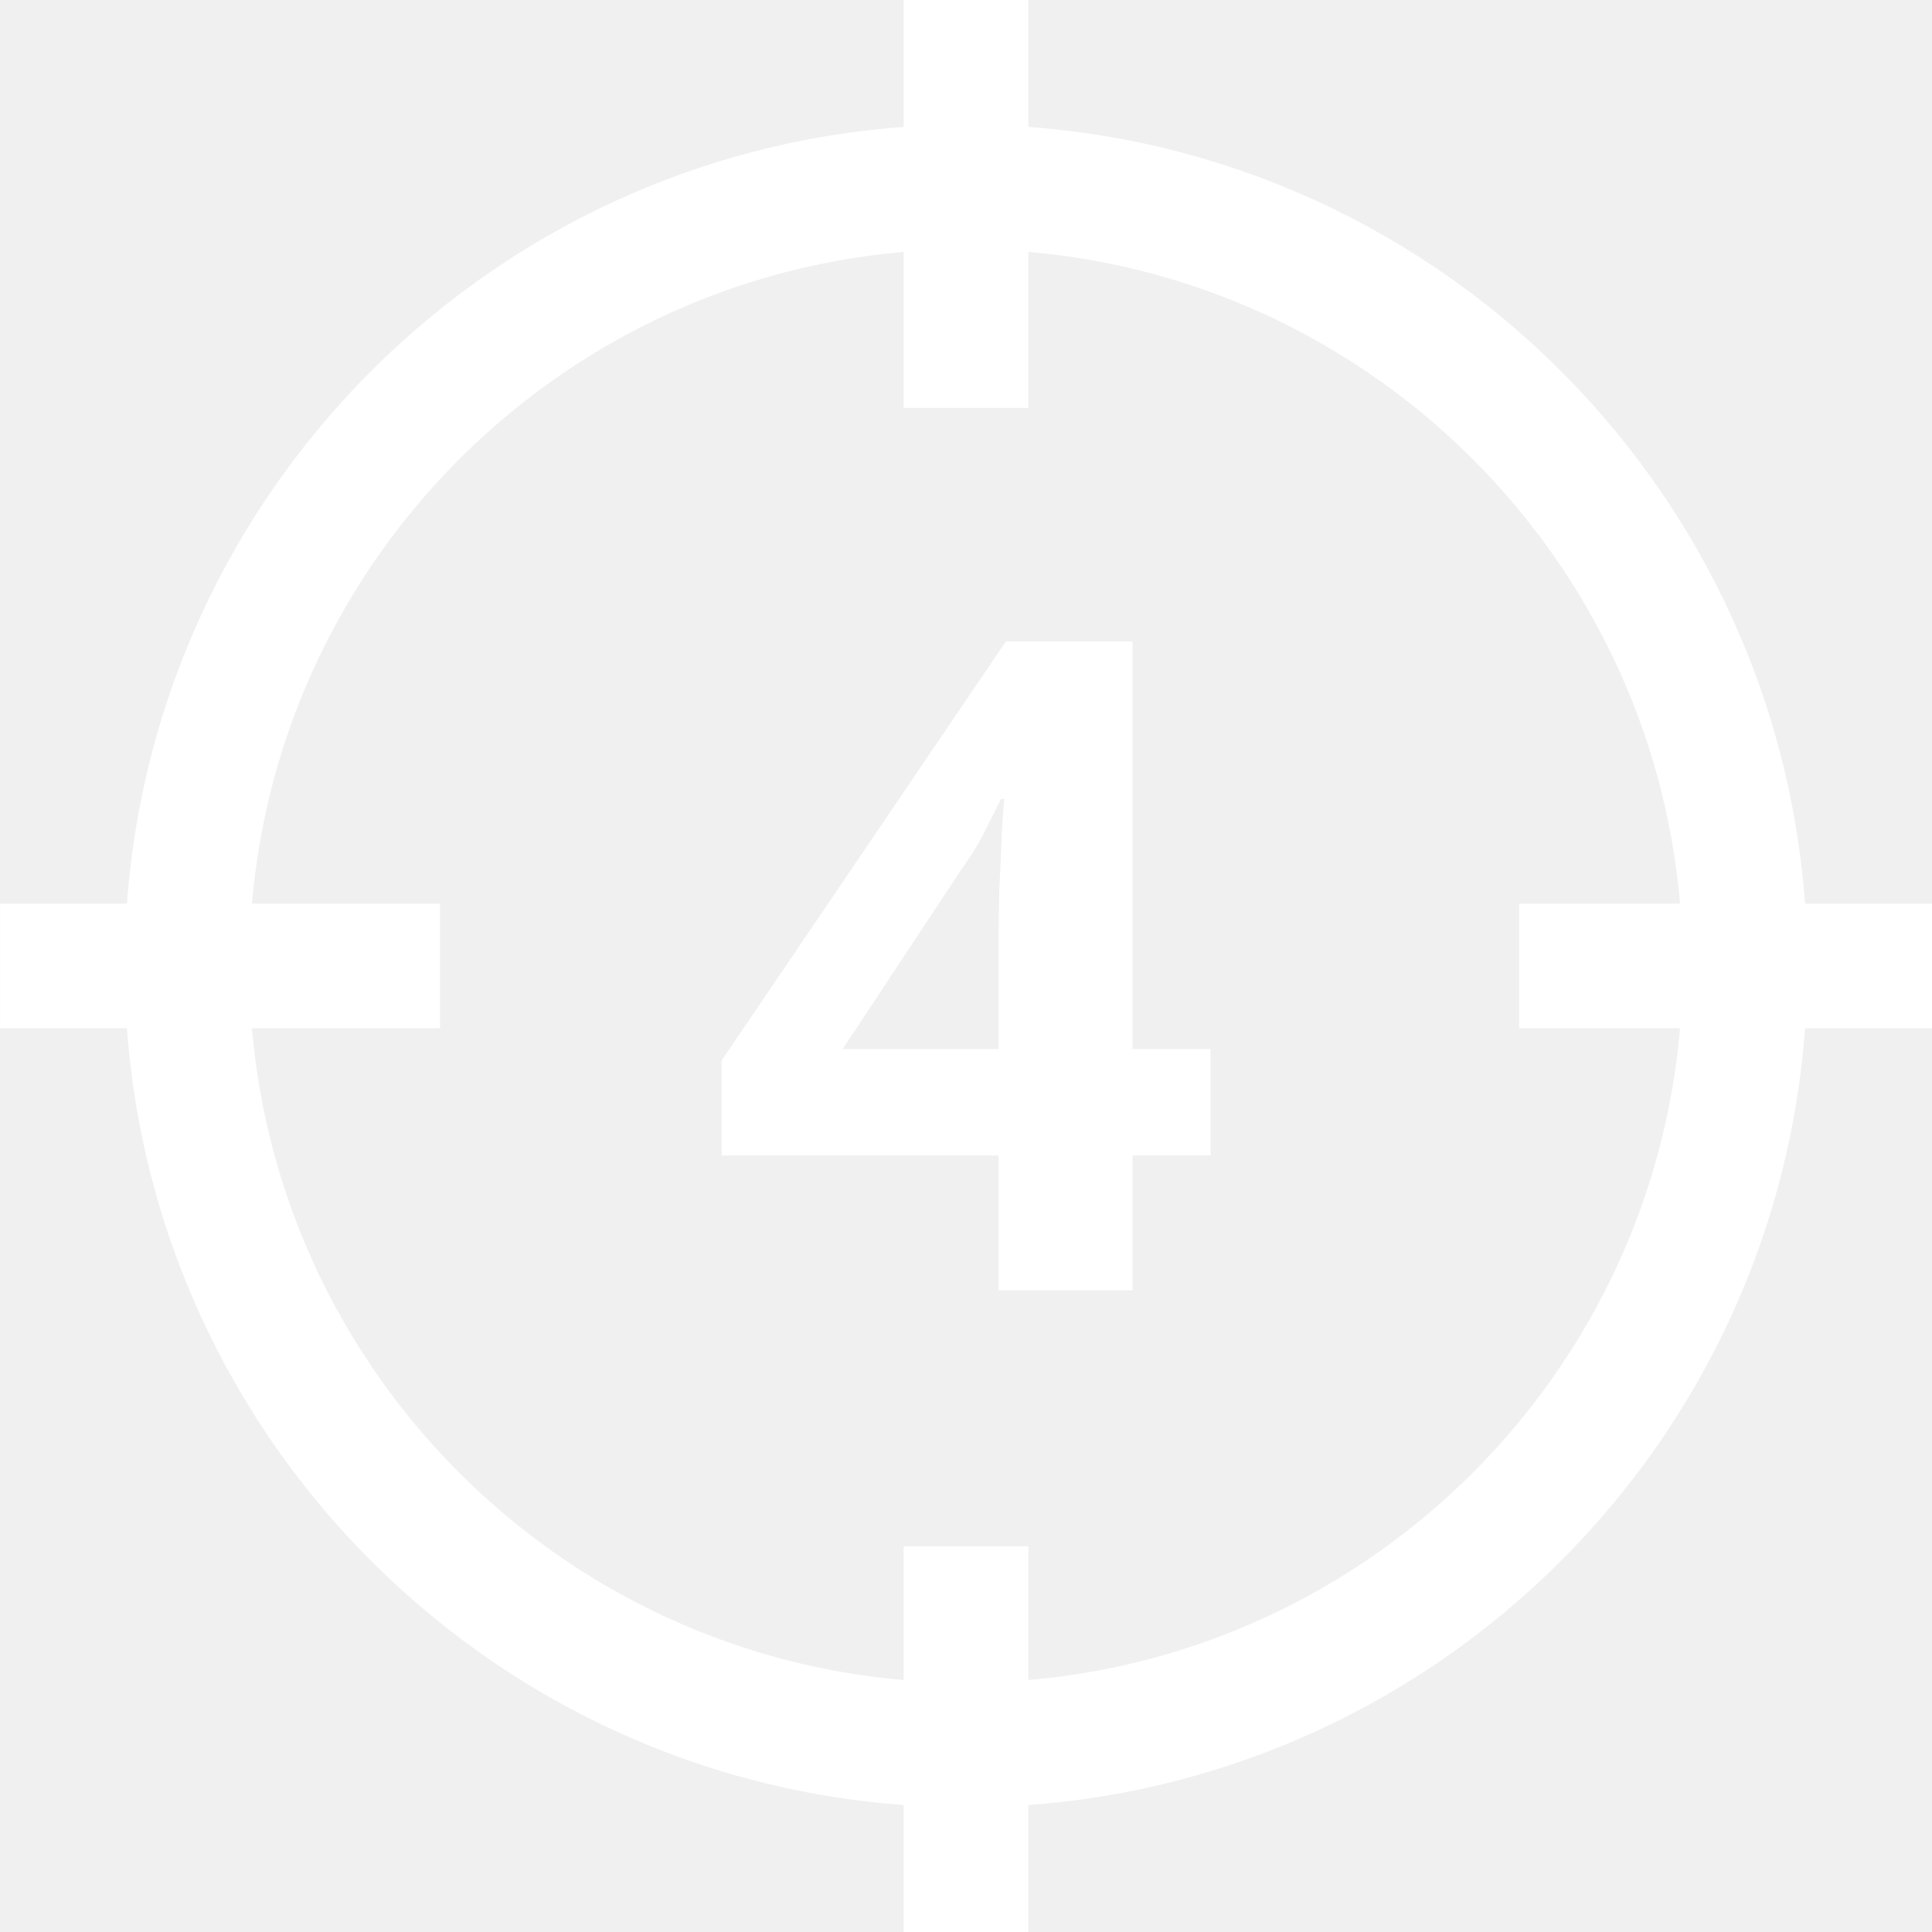
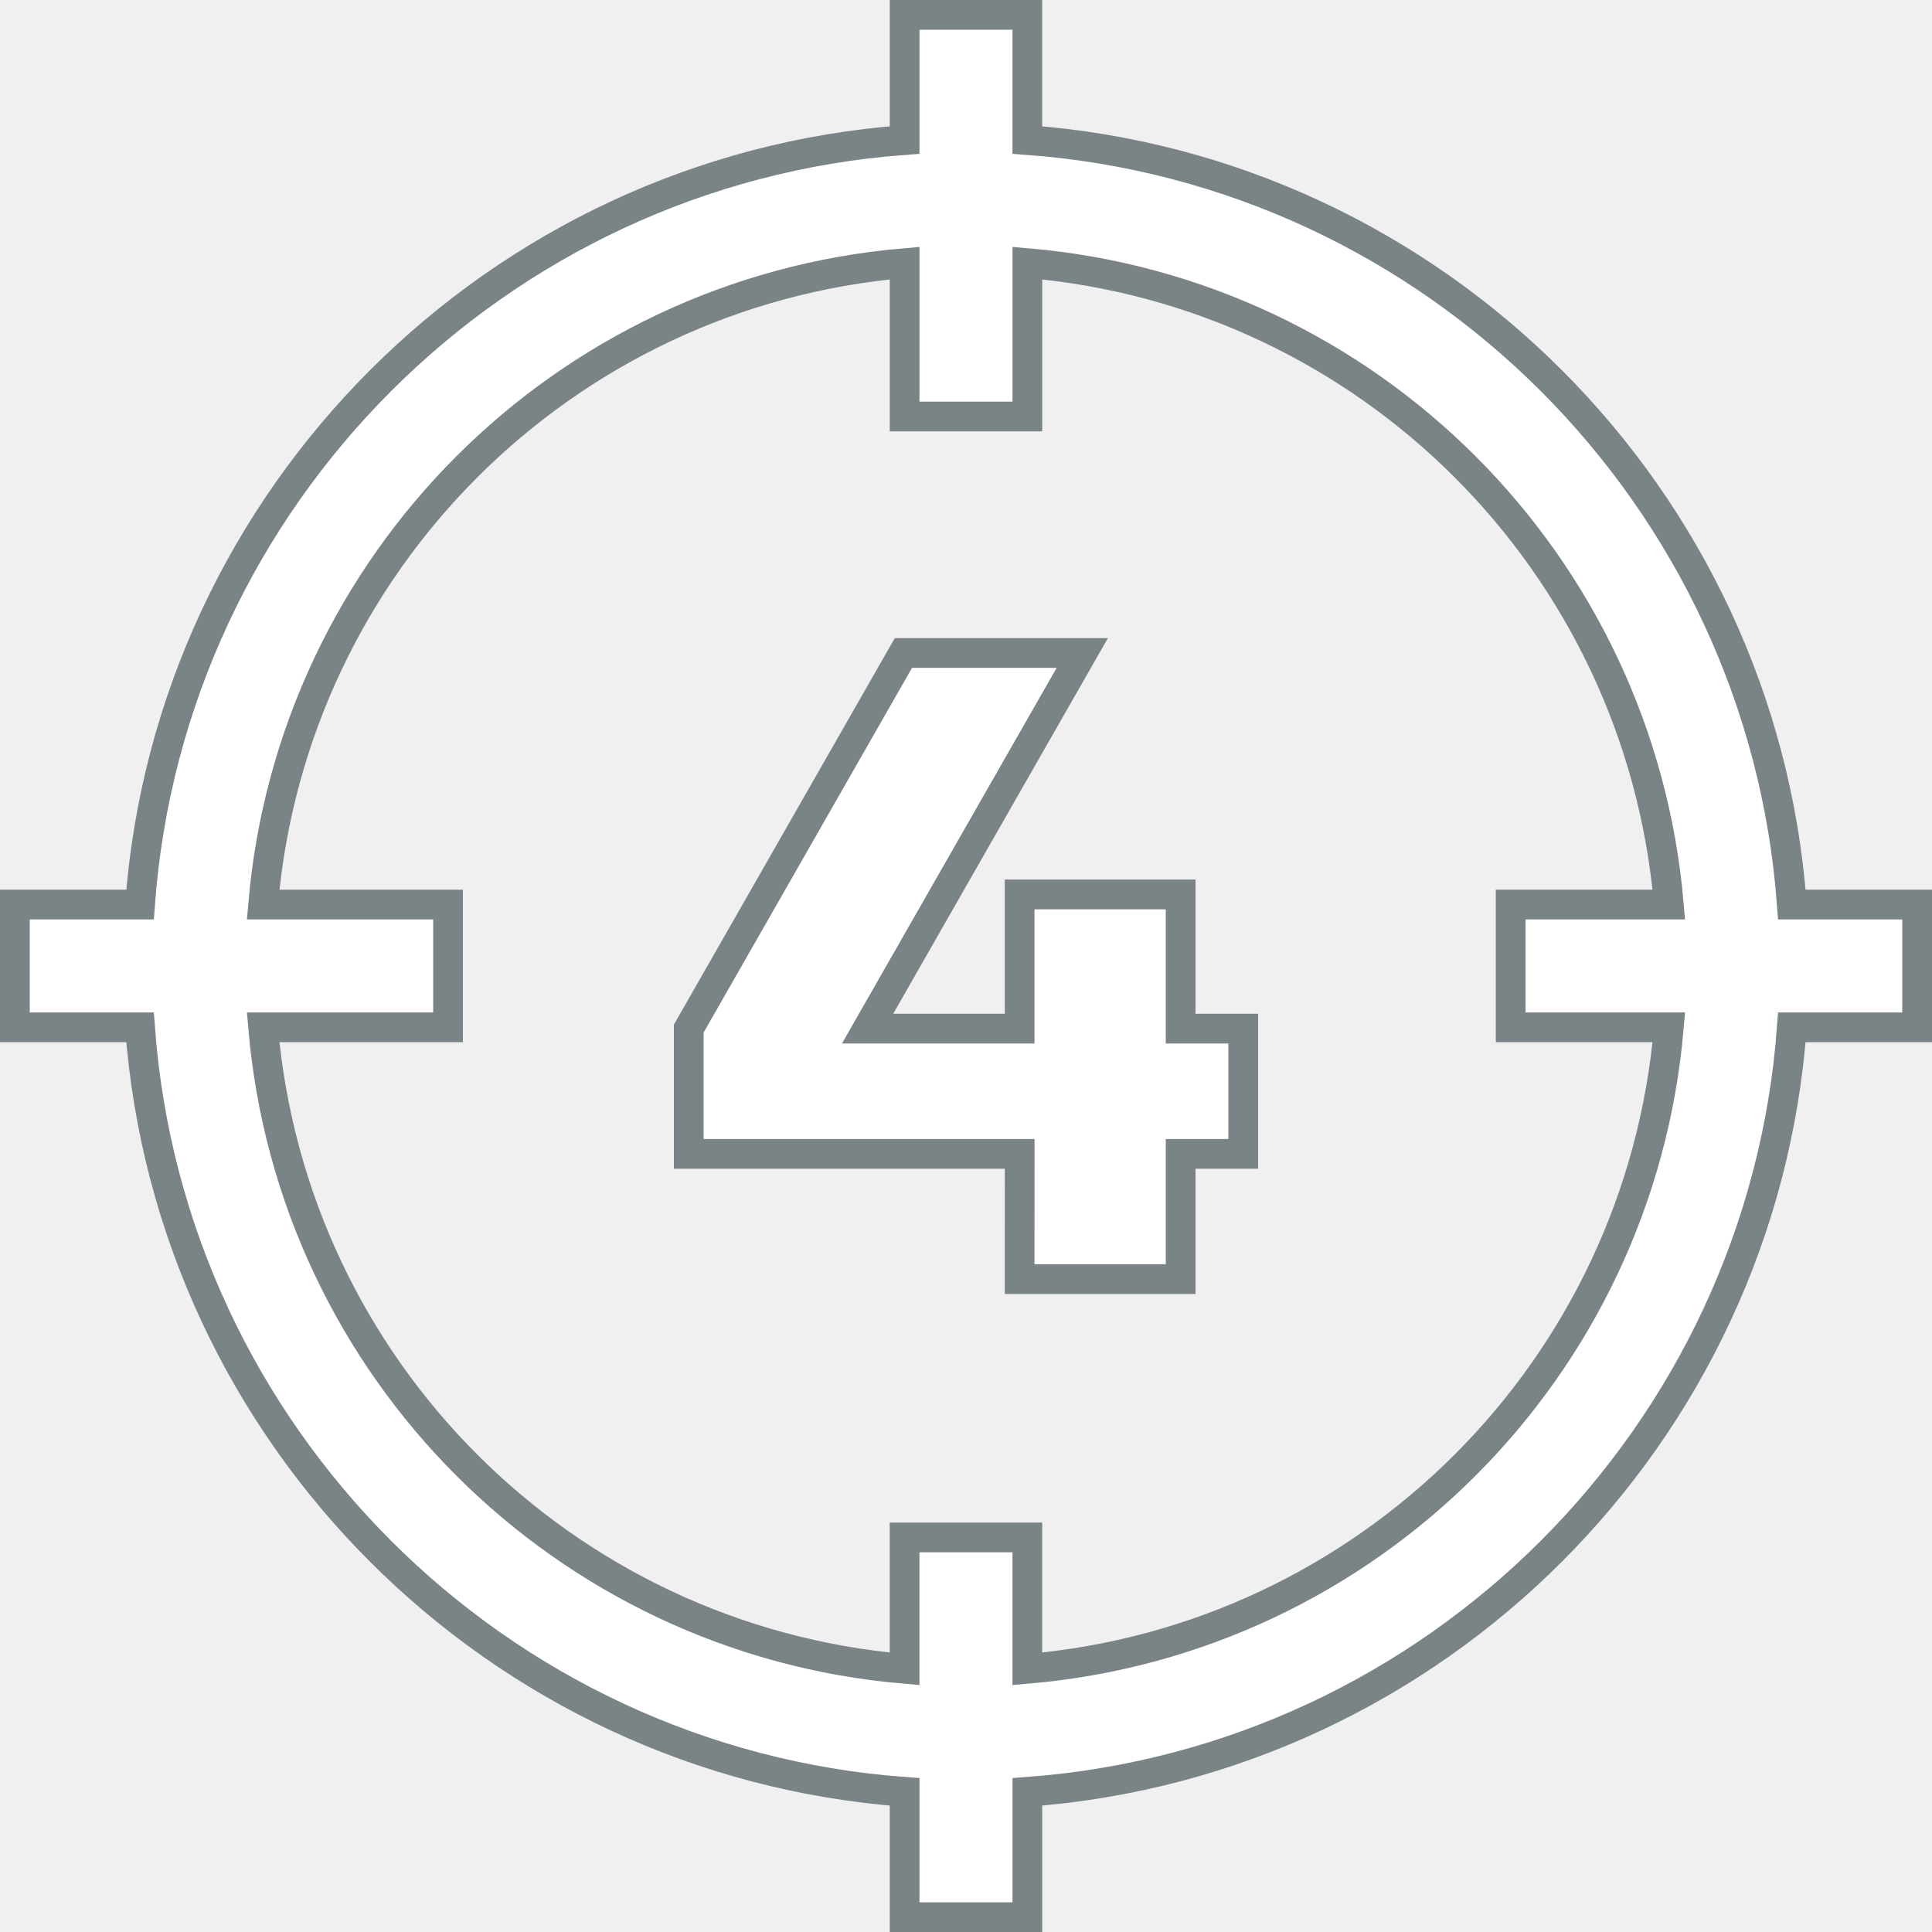
- <svg xmlns="http://www.w3.org/2000/svg" xml:space="preserve" width="64" height="64">
-   <g style="stroke:#fff;stroke-width:2.398;stroke-dasharray:none;stroke-opacity:1" transform="translate(55.738 59.181)scale(1.72177)">
-     <circle cx="-13.787" cy="-15.787" r="14.988" style="fill:none;stroke:#fff;stroke-width:2.398;stroke-dasharray:none;stroke-opacity:1" />
-     <path d="M-13.787-34.372v7.848zm-18.585 18.585h8.466zm29.227 0h7.944ZM-13.787-4.622v7.42z" style="fill:none;stroke:#fff;stroke-width:2.398;stroke-linecap:round;stroke-dasharray:none;stroke-opacity:1" />
-     <text xml:space="preserve" x="-18.785" y="-9.548" style="font-style:normal;font-variant:normal;font-weight:700;font-stretch:normal;font-size:17.477px;font-family:sans-serif;-inkscape-font-specification:&quot;sans-serif, Bold&quot;;font-variant-ligatures:normal;font-variant-caps:normal;font-variant-numeric:normal;font-variant-east-asian:normal;fill:#fff;fill-opacity:1;stroke:none;stroke-width:.936;stroke-linecap:round">
-       <tspan x="-18.785" y="-9.548">4</tspan>
-     </text>
+ <svg xmlns="http://www.w3.org/2000/svg" xml:space="preserve" width="64.998" height="64.998" version="1.1" id="svg12">
+   <defs id="defs16" />
+   <g style="stroke:#ffffff;stroke-width:2.398;stroke-dasharray:none;stroke-opacity:1" transform="matrix(1.72177,0,0,1.72177,56.23702,59.68002)" id="g10">
+     <path id="path4" style="color:#000000;fill:#ffffff;stroke:#7a8385;stroke-width:1;stroke-linecap:round;stroke-dasharray:none;stroke-opacity:1" d="M 29.935,9.769e-4 V 4.212 C 16.211,5.223 5.223,16.209 4.212,29.933 H 9.765e-4 v 4.131 h 4.211 c 1.011,13.724 11.999,24.71 25.723,25.721 v 4.215 h 4.129 V 59.784 C 47.787,58.773 58.773,47.787 59.784,34.063 h 4.215 V 29.933 H 59.784 C 58.773,16.209 47.787,5.223 34.063,4.212 V 9.769e-4 Z m 0,8.352 v 5.16 h 4.129 V 8.353 C 45.547,9.337 54.66,18.45 55.646,29.933 h -5.322 v 4.131 h 5.322 C 54.661,45.547 45.547,54.661 34.063,55.646 v -4.422 h -4.129 v 4.422 C 18.451,54.661 9.337,45.547 8.353,34.063 H 14.575 V 29.933 H 8.353 C 9.338,18.45 18.451,9.337 29.935,8.353 Z" transform="matrix(0.5807977,0,0,0.5807977,-32.3725,-34.37219)" />
+     <g aria-label="4" id="text8" style="font-size:17.477px;font-family:'Russo One';-inkscape-font-specification:'Russo One, Normal';fill:#ffffff;stroke:#7a8385;stroke-width:0.581;stroke-linecap:round;stroke-dasharray:none;stroke-opacity:1">
+       <path d="m -12.738,-12.116 h -6.467 v -2.447 l 4.195,-7.34 h 3.495 l -4.195,7.34 h 2.971 v -2.622 h 3.146 v 2.622 h 1.223 v 2.447 h -1.223 v 2.447 h -3.146 z" id="path305" style="stroke:#7a8385;stroke-width:0.581;stroke-dasharray:none;stroke-opacity:1" />
+     </g>
  </g>
</svg>
